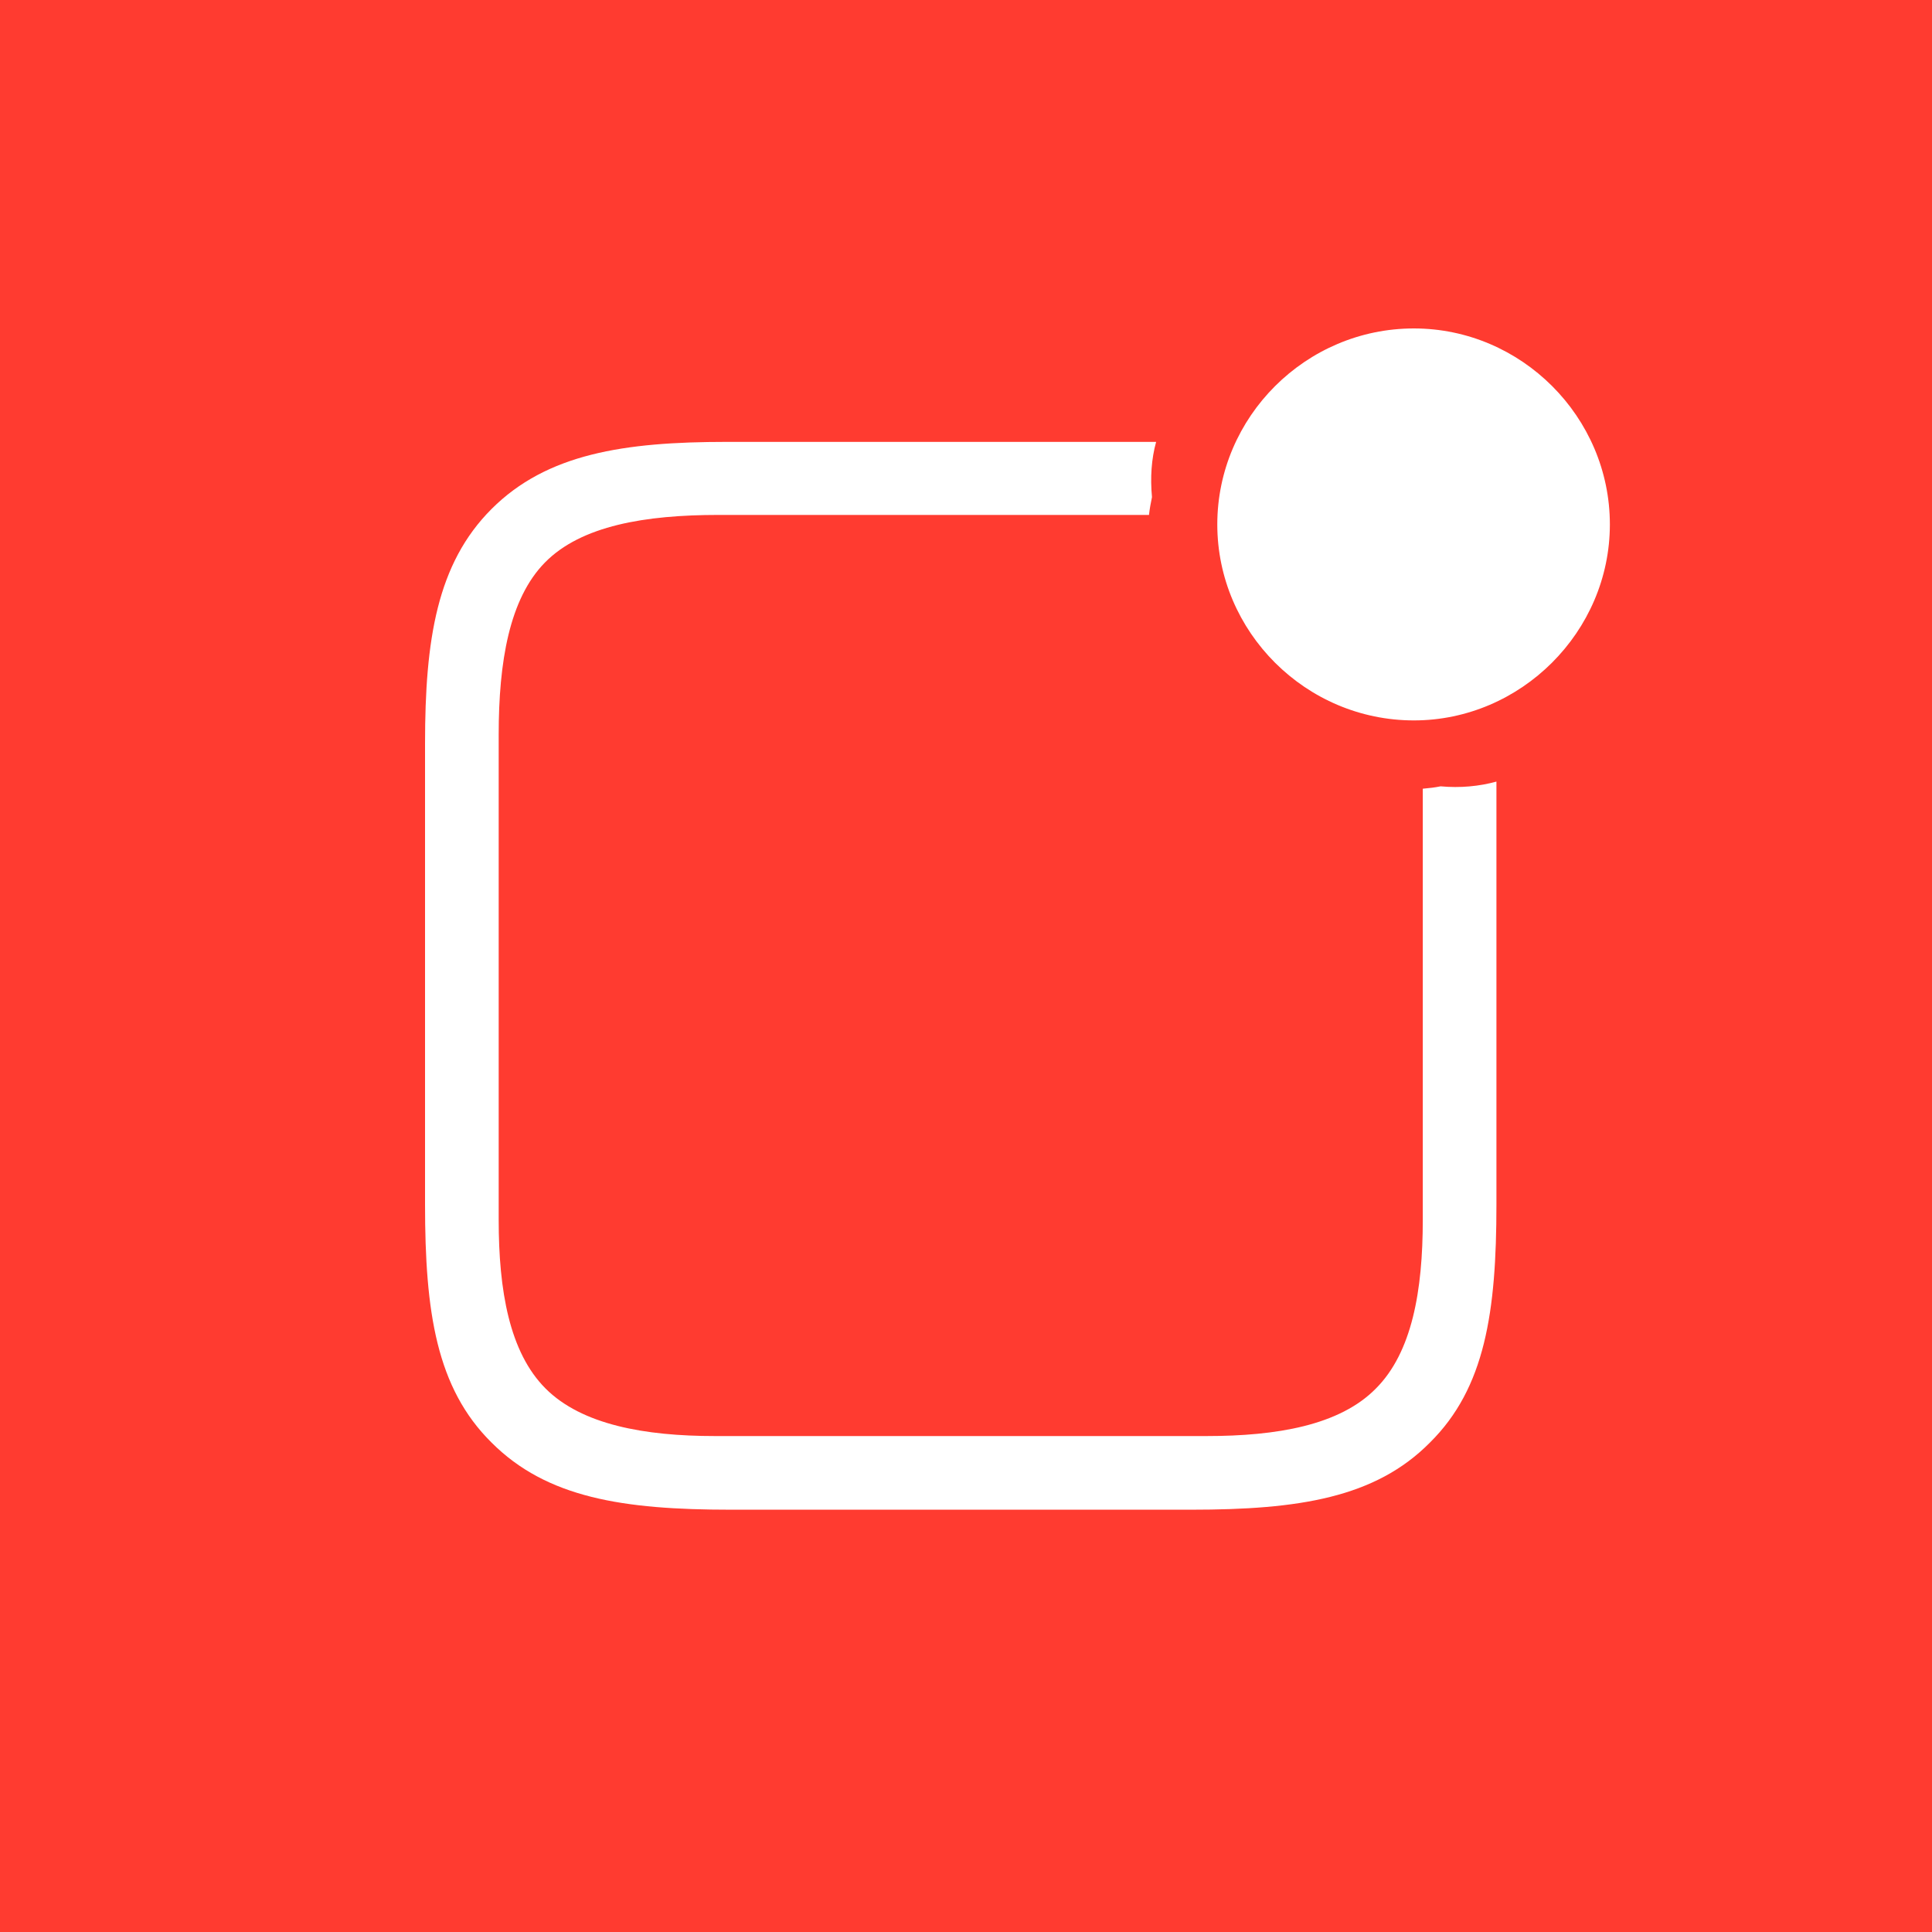
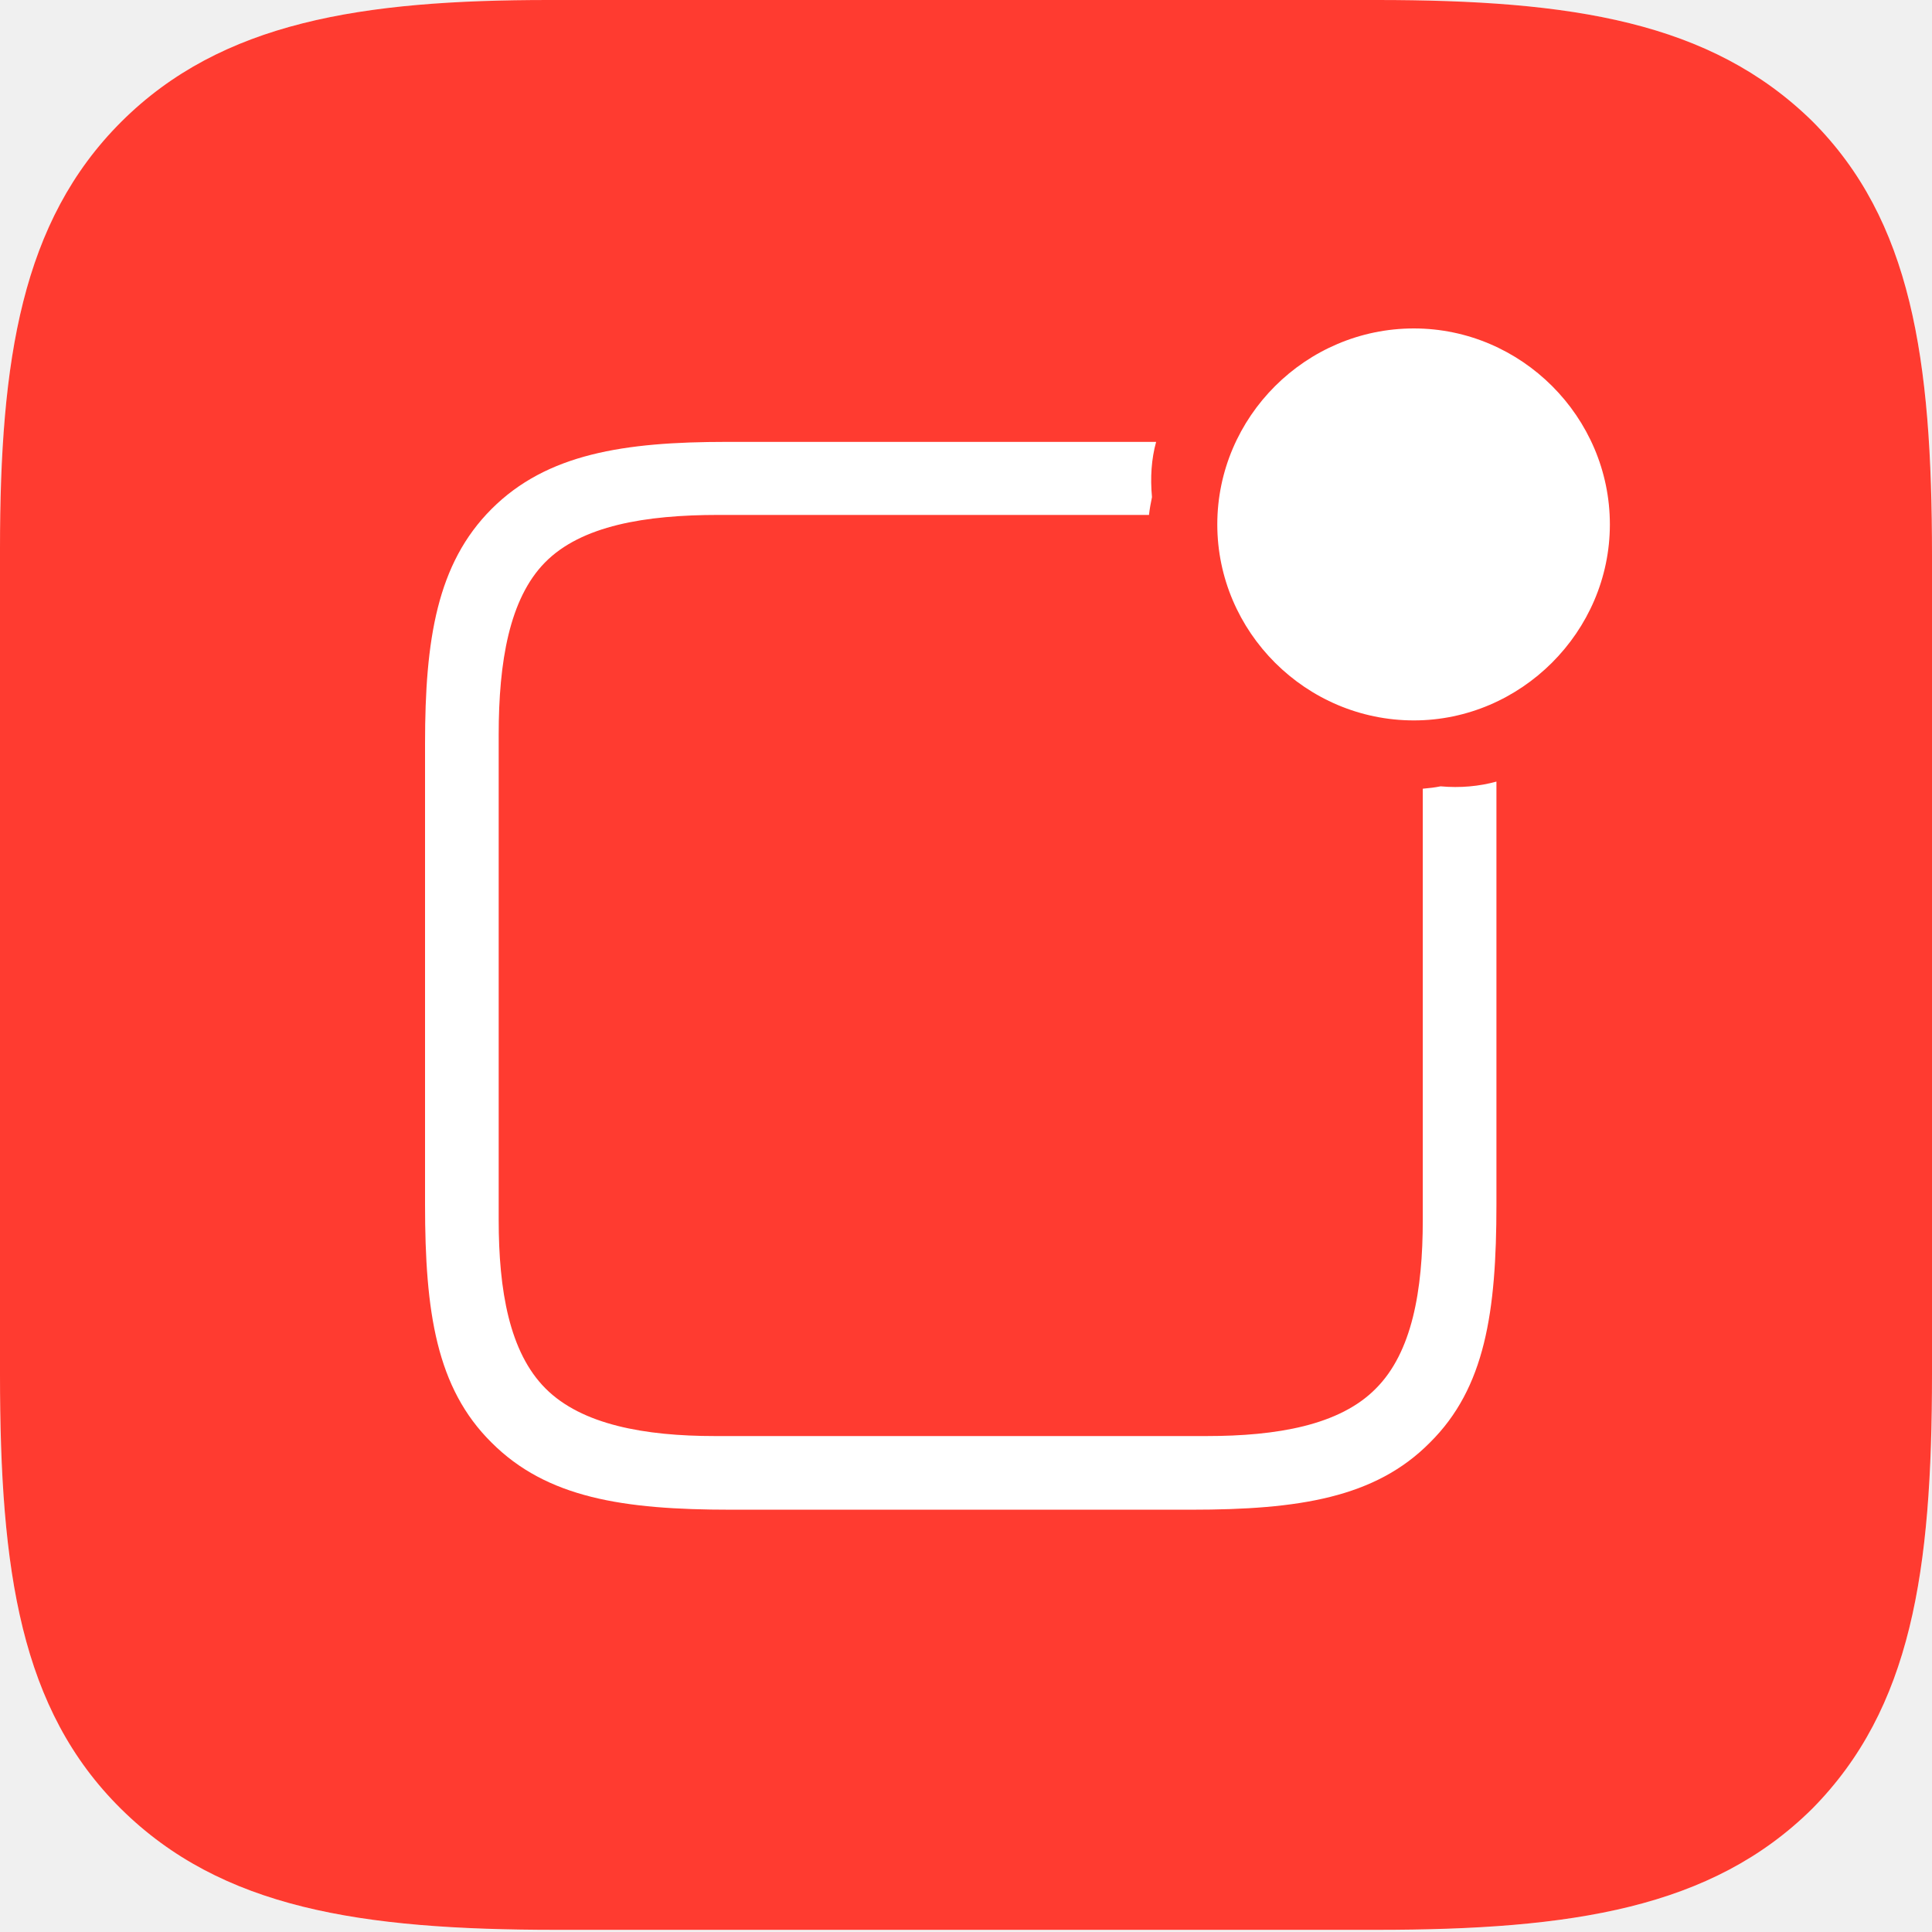
<svg xmlns="http://www.w3.org/2000/svg" xmlns:xlink="http://www.w3.org/1999/xlink" width="200px" height="200px" viewBox="0 0 200 200" version="1.1">
  <defs>
    <path d="M142.506,199.776 C162.752,199.776 177.181,197.54 187.584,187.255 C197.875,176.859 200,162.661 200,142.314 L200,57.462 C200,37.116 197.875,22.806 187.584,12.521 C177.069,2.236 162.752,0 142.506,0 L56.823,0 C37.472,0 22.931,2.236 12.528,12.633 C2.237,22.918 0,37.227 0,56.791 L0,142.314 C0,162.661 2.125,176.97 12.528,187.255 C22.931,197.54 37.248,199.776 57.606,199.776 L142.506,199.776 Z" id="path-1" />
  </defs>
  <g id="notifications" stroke="none" stroke-width="1" fill="none" fill-rule="evenodd">
-     <path d="M146.364,74.577 C157.431,74.577 166.653,65.416 166.653,54.288 C166.653,43.161 157.492,34 146.364,34 C135.175,34 126.014,43.161 126.014,54.288 C126.014,65.416 135.175,74.577 146.364,74.577 Z M123.309,156.284 C134.437,156.284 142.368,155.054 148.024,149.336 C153.742,143.68 154.91,135.811 154.91,124.683 L154.91,80.909 C153.127,81.401 151.16,81.586 149.131,81.401 C148.516,81.524 147.963,81.586 147.286,81.647 L147.286,126.281 C147.286,133.598 146.18,139.991 142.429,143.742 C138.679,147.554 132.162,148.66 124.908,148.66 L74.002,148.66 C66.748,148.66 60.231,147.492 56.48,143.742 C52.73,139.991 51.624,133.598 51.624,126.281 L51.624,76.052 C51.624,68.49 52.73,61.973 56.419,58.223 C60.169,54.411 66.809,53.305 74.371,53.305 L118.944,53.305 C119.006,52.69 119.129,52.075 119.252,51.46 C119.067,49.431 119.19,47.526 119.682,45.743 L75.232,45.743 C64.596,45.743 56.603,46.972 50.886,52.69 C45.23,58.346 44,66.216 44,76.975 L44,124.683 C44,135.811 45.168,143.68 50.886,149.336 C56.603,155.054 64.473,156.284 75.662,156.284 L123.309,156.284 Z" id="Icon" fill="#FFFFFF" fill-rule="nonzero" />
-     <g id="GitHub-Preview-Mask">
-       <mask id="mask-2" fill="white">
-         <use xlink:href="#path-1" />
-       </mask>
-       <use id="Mask" fill="#FFFFFF" fill-rule="nonzero" xlink:href="#path-1" />
-     </g>
-     <g id="Icon">
-       <rect id="Rectangle" fill="#FFFFFF" x="0" y="0" width="200" height="200" />
-       <rect id="Background" fill="#FF3B30" x="0" y="0" width="200" height="200" />
-       <path d="M146.364,74.577 C157.431,74.577 166.653,65.416 166.653,54.288 C166.653,43.161 157.492,34 146.364,34 C135.175,34 126.014,43.161 126.014,54.288 C126.014,65.416 135.175,74.577 146.364,74.577 Z M123.309,156.284 C134.437,156.284 142.368,155.054 148.024,149.336 C153.742,143.68 154.91,135.811 154.91,124.683 L154.91,80.909 C153.127,81.401 151.16,81.586 149.131,81.401 C148.516,81.524 147.963,81.586 147.286,81.647 L147.286,126.281 C147.286,133.598 146.18,139.991 142.429,143.742 C138.679,147.554 132.162,148.66 124.908,148.66 L74.002,148.66 C66.748,148.66 60.231,147.492 56.48,143.742 C52.73,139.991 51.624,133.598 51.624,126.281 L51.624,76.052 C51.624,68.49 52.73,61.973 56.419,58.223 C60.169,54.411 66.809,53.305 74.371,53.305 L118.944,53.305 C119.006,52.69 119.129,52.075 119.252,51.46 C119.067,49.431 119.19,47.526 119.682,45.743 L75.232,45.743 C64.596,45.743 56.603,46.972 50.886,52.69 C45.23,58.346 44,66.216 44,76.975 L44,124.683 C44,135.811 45.168,143.68 50.886,149.336 C56.603,155.054 64.473,156.284 75.662,156.284 L123.309,156.284 Z" fill="#FFFFFF" fill-rule="nonzero" />
+     <mask id="mask-2" fill="white">
+       <use xlink:href="#path-1" />
+     </mask>
+     <use id="Mask" fill="#FFFFFF" fill-rule="nonzero" xlink:href="#path-1" />
+     <g id="Group" mask="url(#mask-2)">
+       <g id="Icon">
+         <rect id="Rectangle" fill="#FFFFFF" x="0" y="0" width="200" height="200" />
+         <rect id="Background" fill="#FF3B30" x="0" y="0" width="200" height="200" />
+         <path d="M146.364,74.577 C157.431,74.577 166.653,65.416 166.653,54.288 C166.653,43.161 157.492,34 146.364,34 C135.175,34 126.014,43.161 126.014,54.288 C126.014,65.416 135.175,74.577 146.364,74.577 Z M123.309,156.284 C134.437,156.284 142.368,155.054 148.024,149.336 C153.742,143.68 154.91,135.811 154.91,124.683 L154.91,80.909 C153.127,81.401 151.16,81.586 149.131,81.401 C148.516,81.524 147.963,81.586 147.286,81.647 L147.286,126.281 C147.286,133.598 146.18,139.991 142.429,143.742 C138.679,147.554 132.162,148.66 124.908,148.66 L74.002,148.66 C66.748,148.66 60.231,147.492 56.48,143.742 C52.73,139.991 51.624,133.598 51.624,126.281 L51.624,76.052 C51.624,68.49 52.73,61.973 56.419,58.223 C60.169,54.411 66.809,53.305 74.371,53.305 L118.944,53.305 C119.006,52.69 119.129,52.075 119.252,51.46 C119.067,49.431 119.19,47.526 119.682,45.743 L75.232,45.743 C64.596,45.743 56.603,46.972 50.886,52.69 C45.23,58.346 44,66.216 44,76.975 L44,124.683 C44,135.811 45.168,143.68 50.886,149.336 C56.603,155.054 64.473,156.284 75.662,156.284 L123.309,156.284 Z" fill="#FFFFFF" fill-rule="nonzero" />
+       </g>
    </g>
  </g>
</svg>
